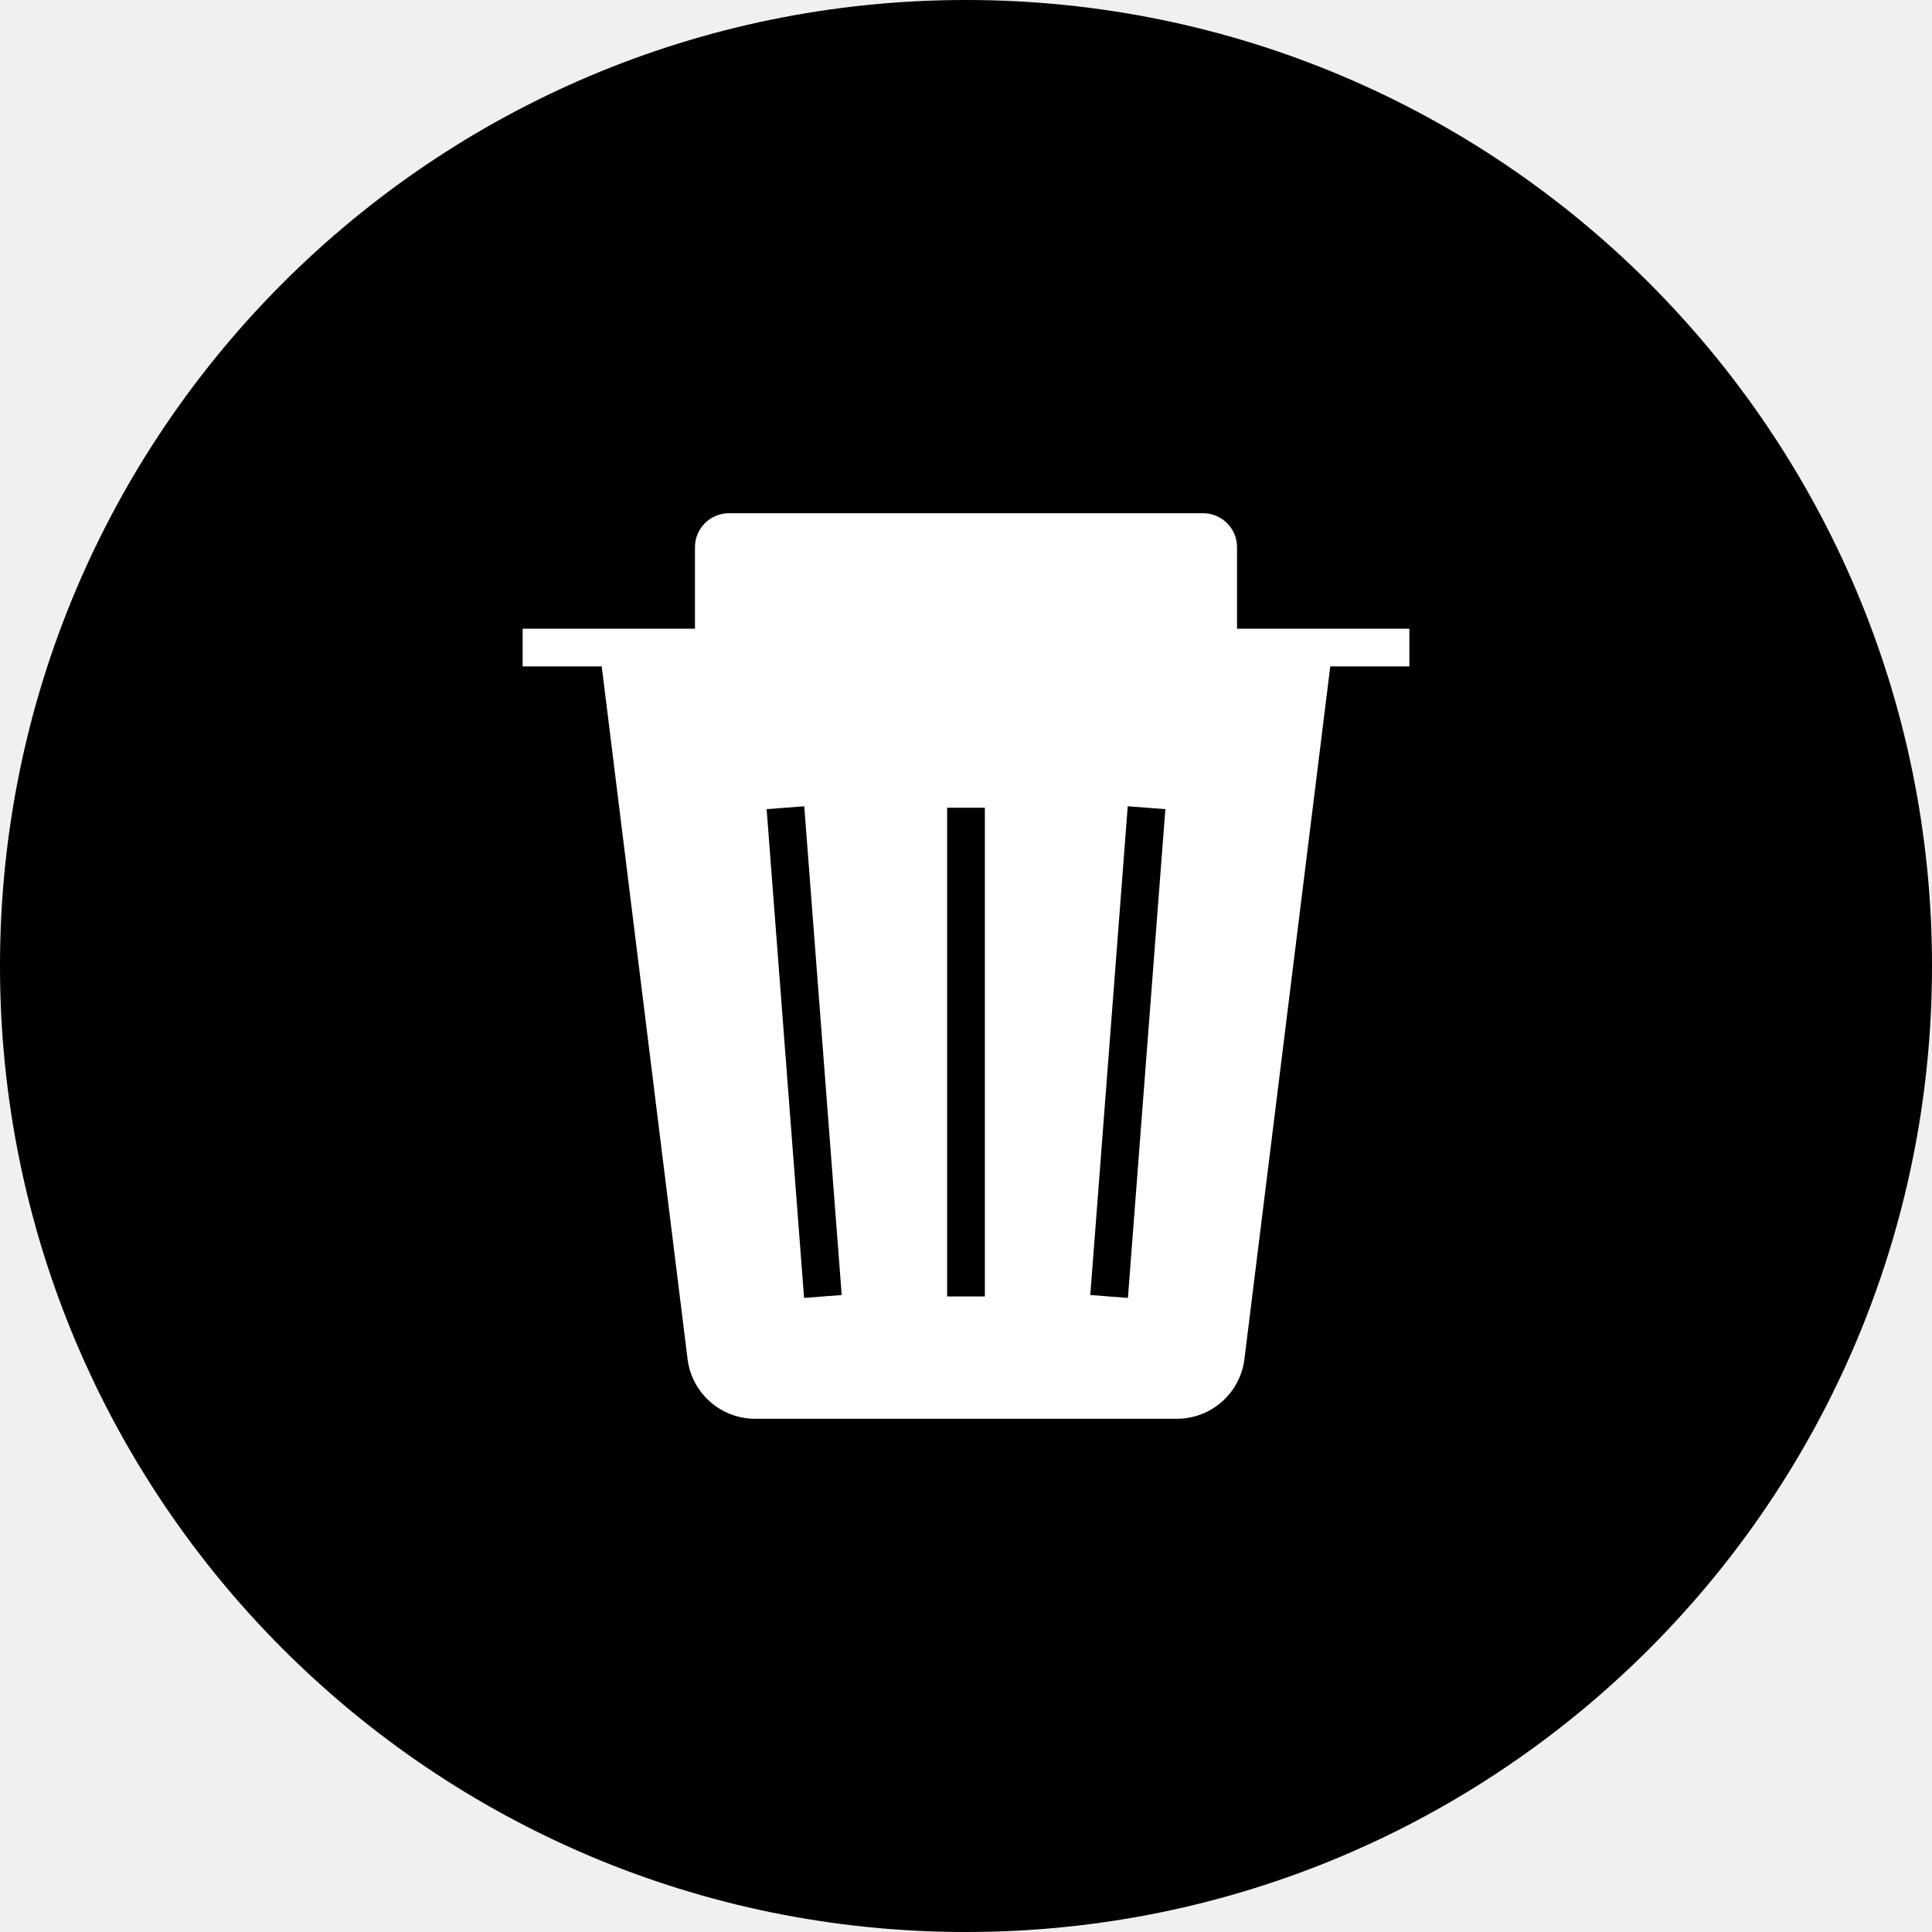
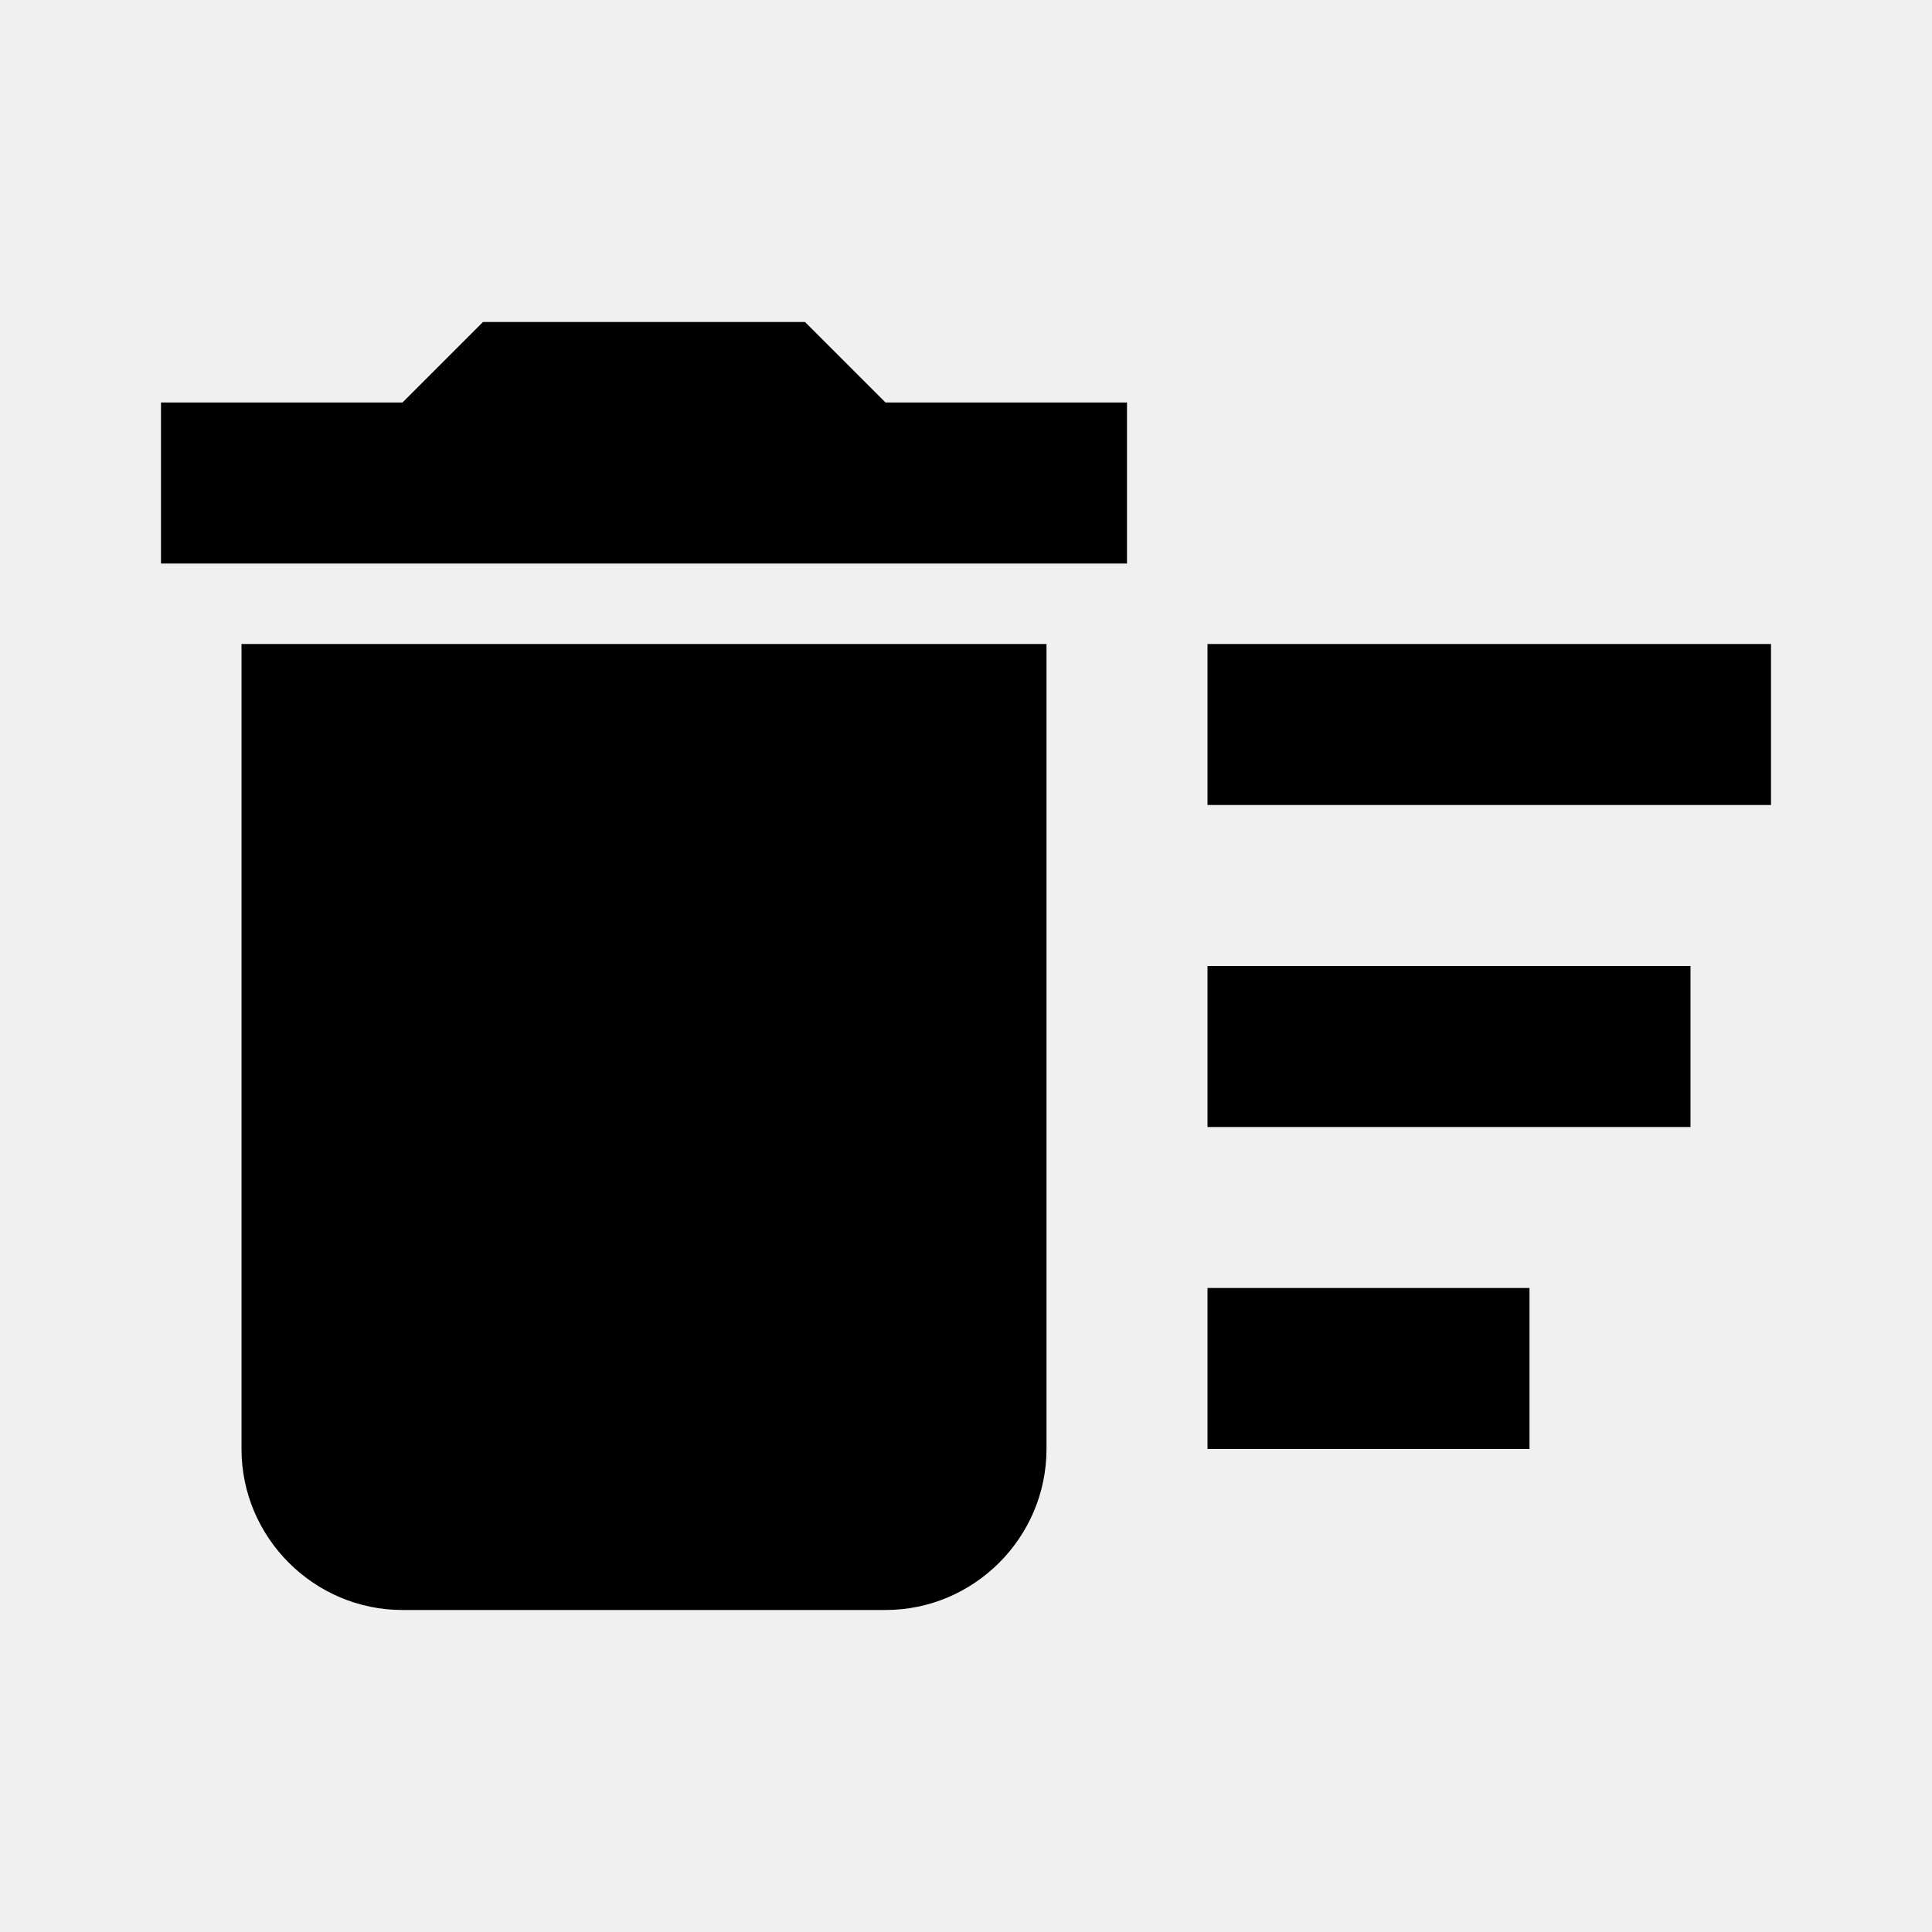
- <svg xmlns="http://www.w3.org/2000/svg" enable-background="new 0 0 512 512" id="Layer_1" version="1.1" viewBox="0 0 512 512" xml:space="preserve">
-   <g>
-     <g>
-       <linearGradient gradientUnits="userSpaceOnUse" id="SVGID_1_" x1="-0" x2="512" y1="256" y2="256" fill="#000000">
-         <stop offset="0" style="stop-color:#f67950" fill="#000000" />
-         <stop offset="1" style="stop-color:#f15a29" fill="#000000" />
-       </linearGradient>
-       <circle cx="256" cy="256" fill="#000000" r="256" />
-       <linearGradient gradientUnits="userSpaceOnUse" id="SVGID_2_" x1="42.667" x2="469.333" y1="256.001" y2="256.001" fill="#000000">
-         <stop offset="0" style="stop-color:#f15a29" fill="#000000" />
-         <stop offset="1" style="stop-color:#f67950" fill="#000000" />
-       </linearGradient>
-       <path d="M256,469.334c-117.631,0-213.333-95.702-213.333-213.333    c0-117.631,95.702-213.333,213.333-213.333c117.636,0,213.333,95.702,213.333,213.333    C469.333,373.631,373.636,469.334,256,469.334z" fill="#000000" />
-     </g>
-     <path d="M381.498,174.611h-45.671v-21.602c0-4.97-4.029-8.998-8.999-8.998   H201.17c-4.97,0-8.999,4.028-8.999,8.998v21.602h-45.669v9.999h20.963   l22.745,183.551c1.12,9.04,8.802,15.829,17.91,15.829h111.757   c9.109,0,16.79-6.789,17.911-15.829l22.746-183.551h20.964V174.611z M221.09,351.958   l-9.926-129.525l9.97-0.762l9.926,129.525L221.09,351.958z M268.999,351.578h-9.999   V222.053h9.999V351.578z M306.908,351.958l-9.97-0.762l9.926-129.525l9.97,0.762   L306.908,351.958z" opacity="0.3" fill="#000000" />
-     <path d="M373.498,166.611h-45.671v-21.602c0-4.97-4.029-8.998-8.999-8.998   H193.17c-4.97,0-8.999,4.028-8.999,8.998v21.602h-45.669v9.999h20.963   l22.746,183.551c1.12,9.04,8.801,15.829,17.91,15.829h111.757   c9.109,0,16.79-6.789,17.911-15.829l22.746-183.551h20.964V166.611z M213.09,343.958   l-9.926-129.525l9.97-0.762l9.926,129.525L213.09,343.958z M260.999,343.578h-9.999   V214.053h9.999V343.578z M298.908,343.958l-9.97-0.762l9.926-129.525l9.97,0.762   L298.908,343.958z" fill="#ffffff" />
-   </g>
+ <svg xmlns="http://www.w3.org/2000/svg" width="24" height="24" viewBox="0 0 24 24">
+   <path d="M15 16h4v2h-4zm0-8h7v2h-7zm0 4h6v2h-6zM3 18c0 1.1.9 2 2 2h6c1.1 0 2-.9 2-2V8H3v10zM14 5h-3l-1-1H6L5 5H2v2h12z" />
</svg>
